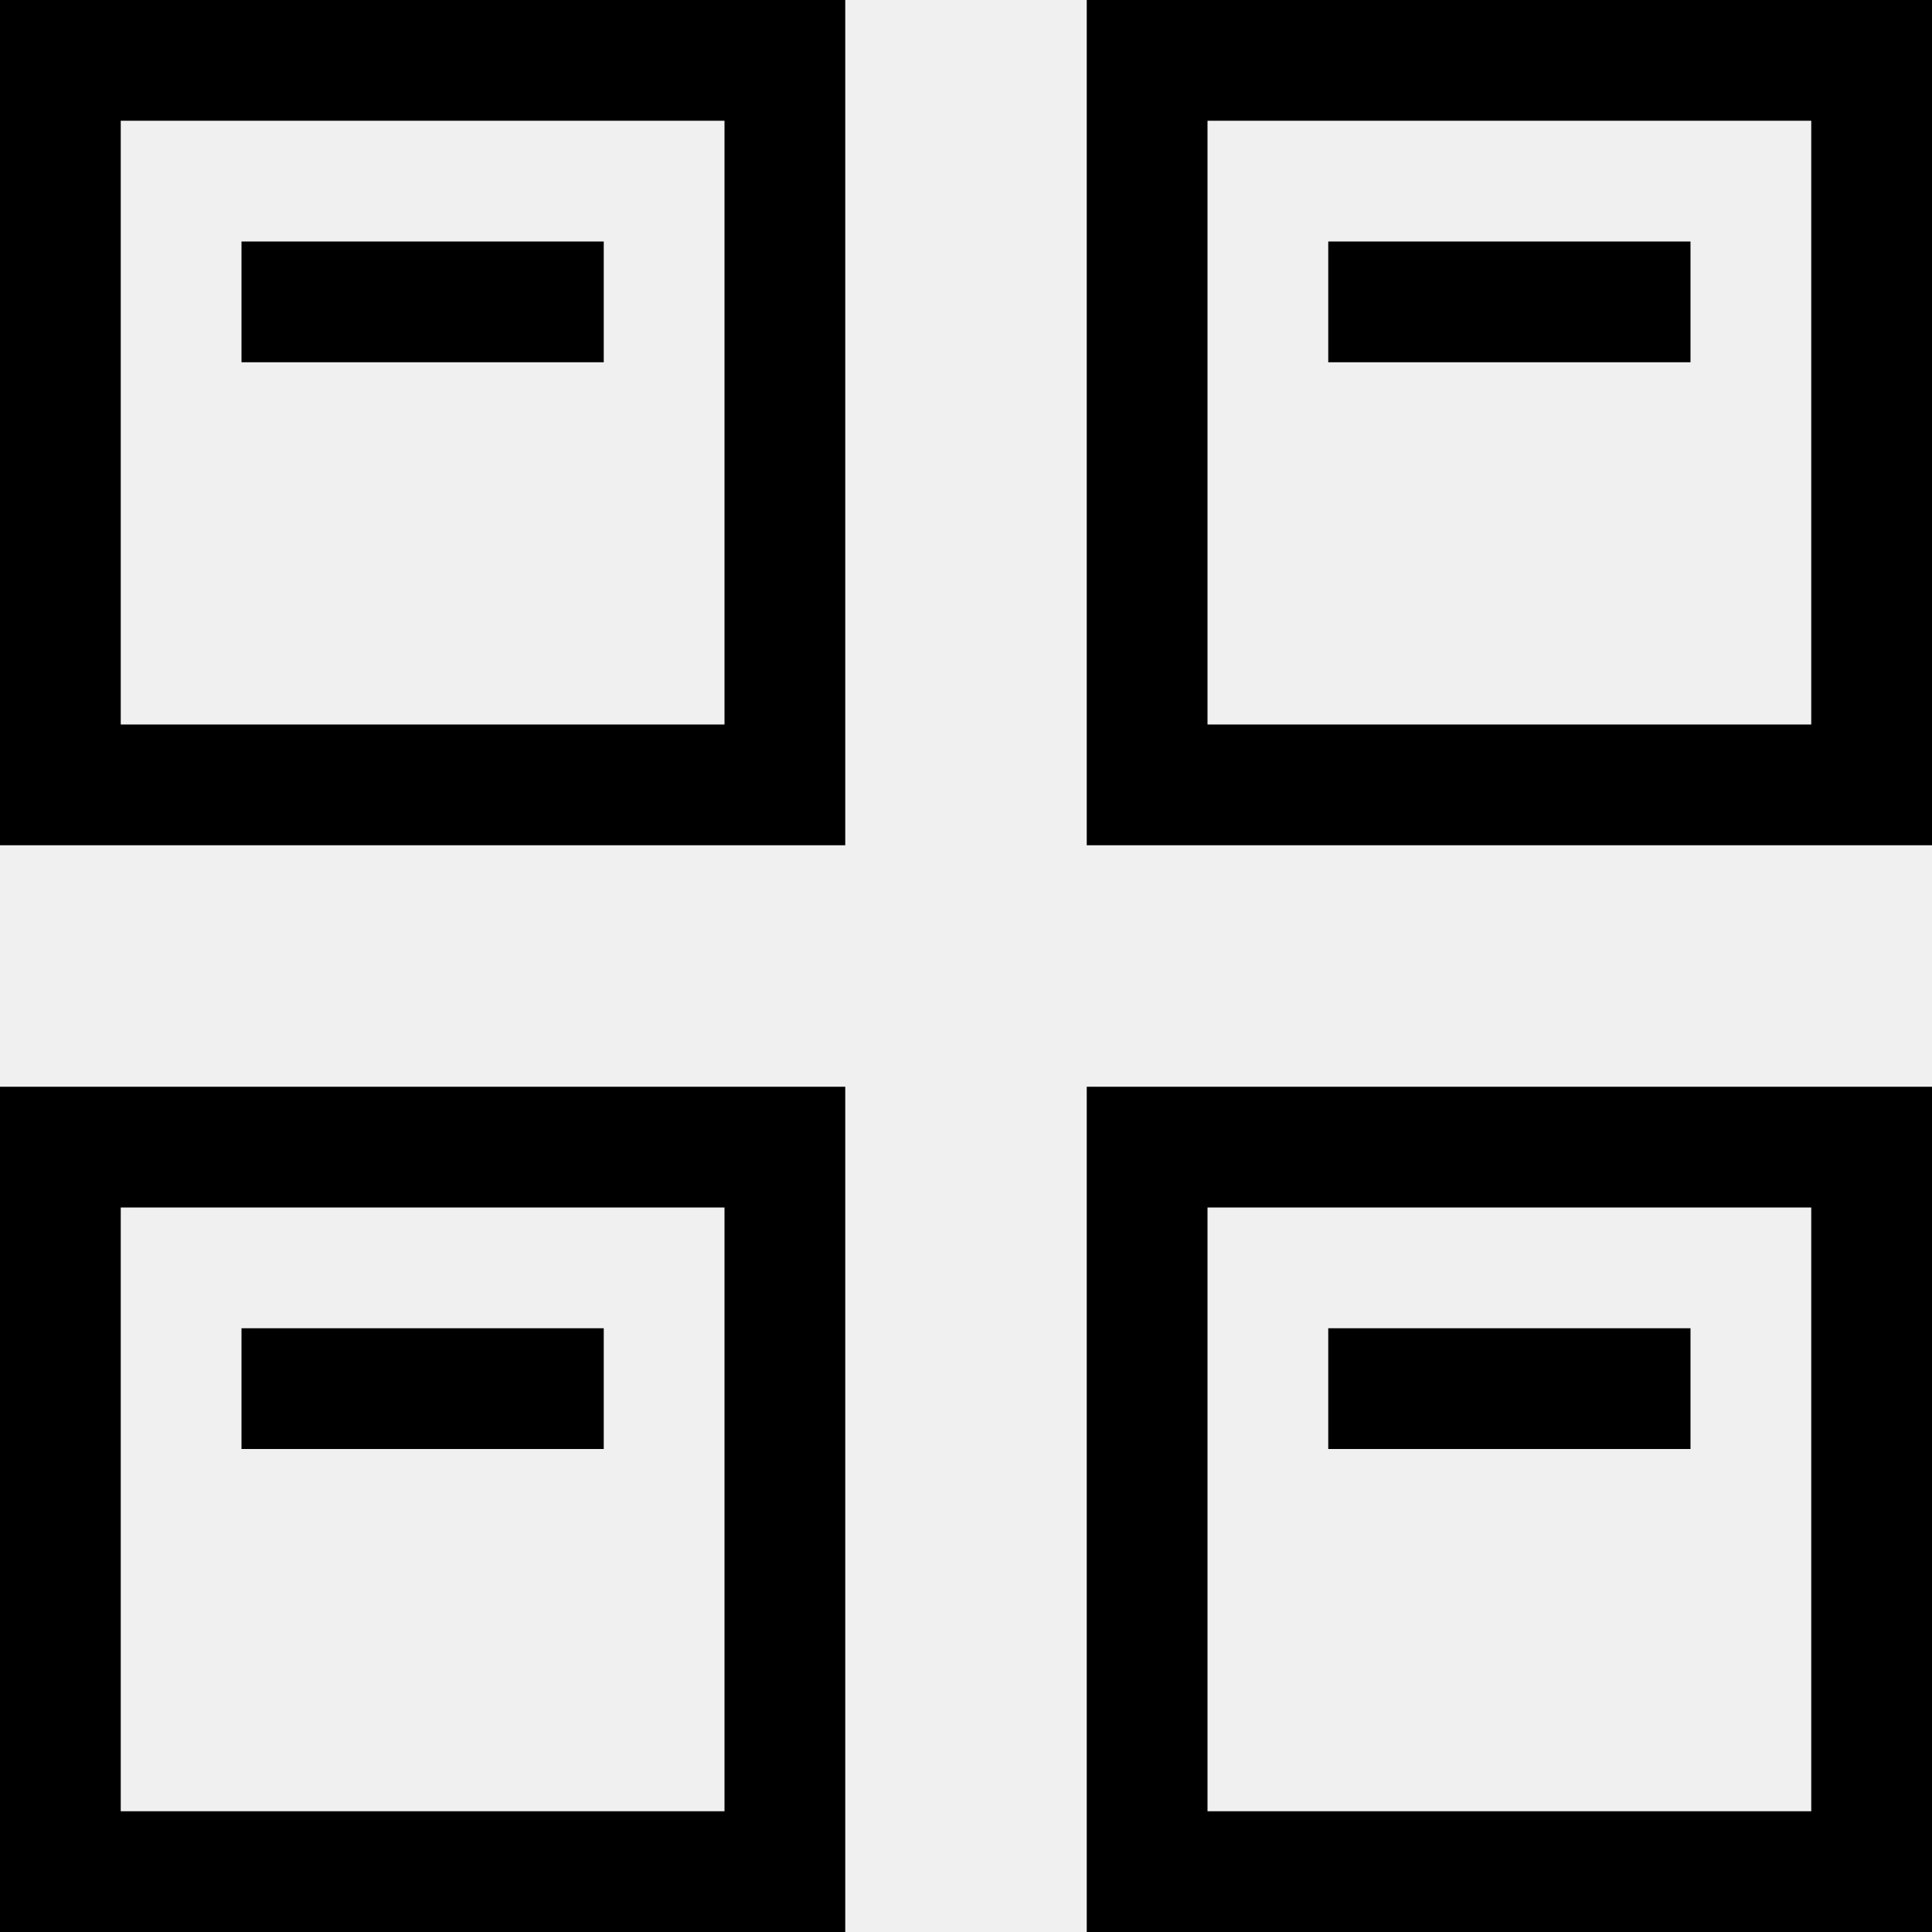
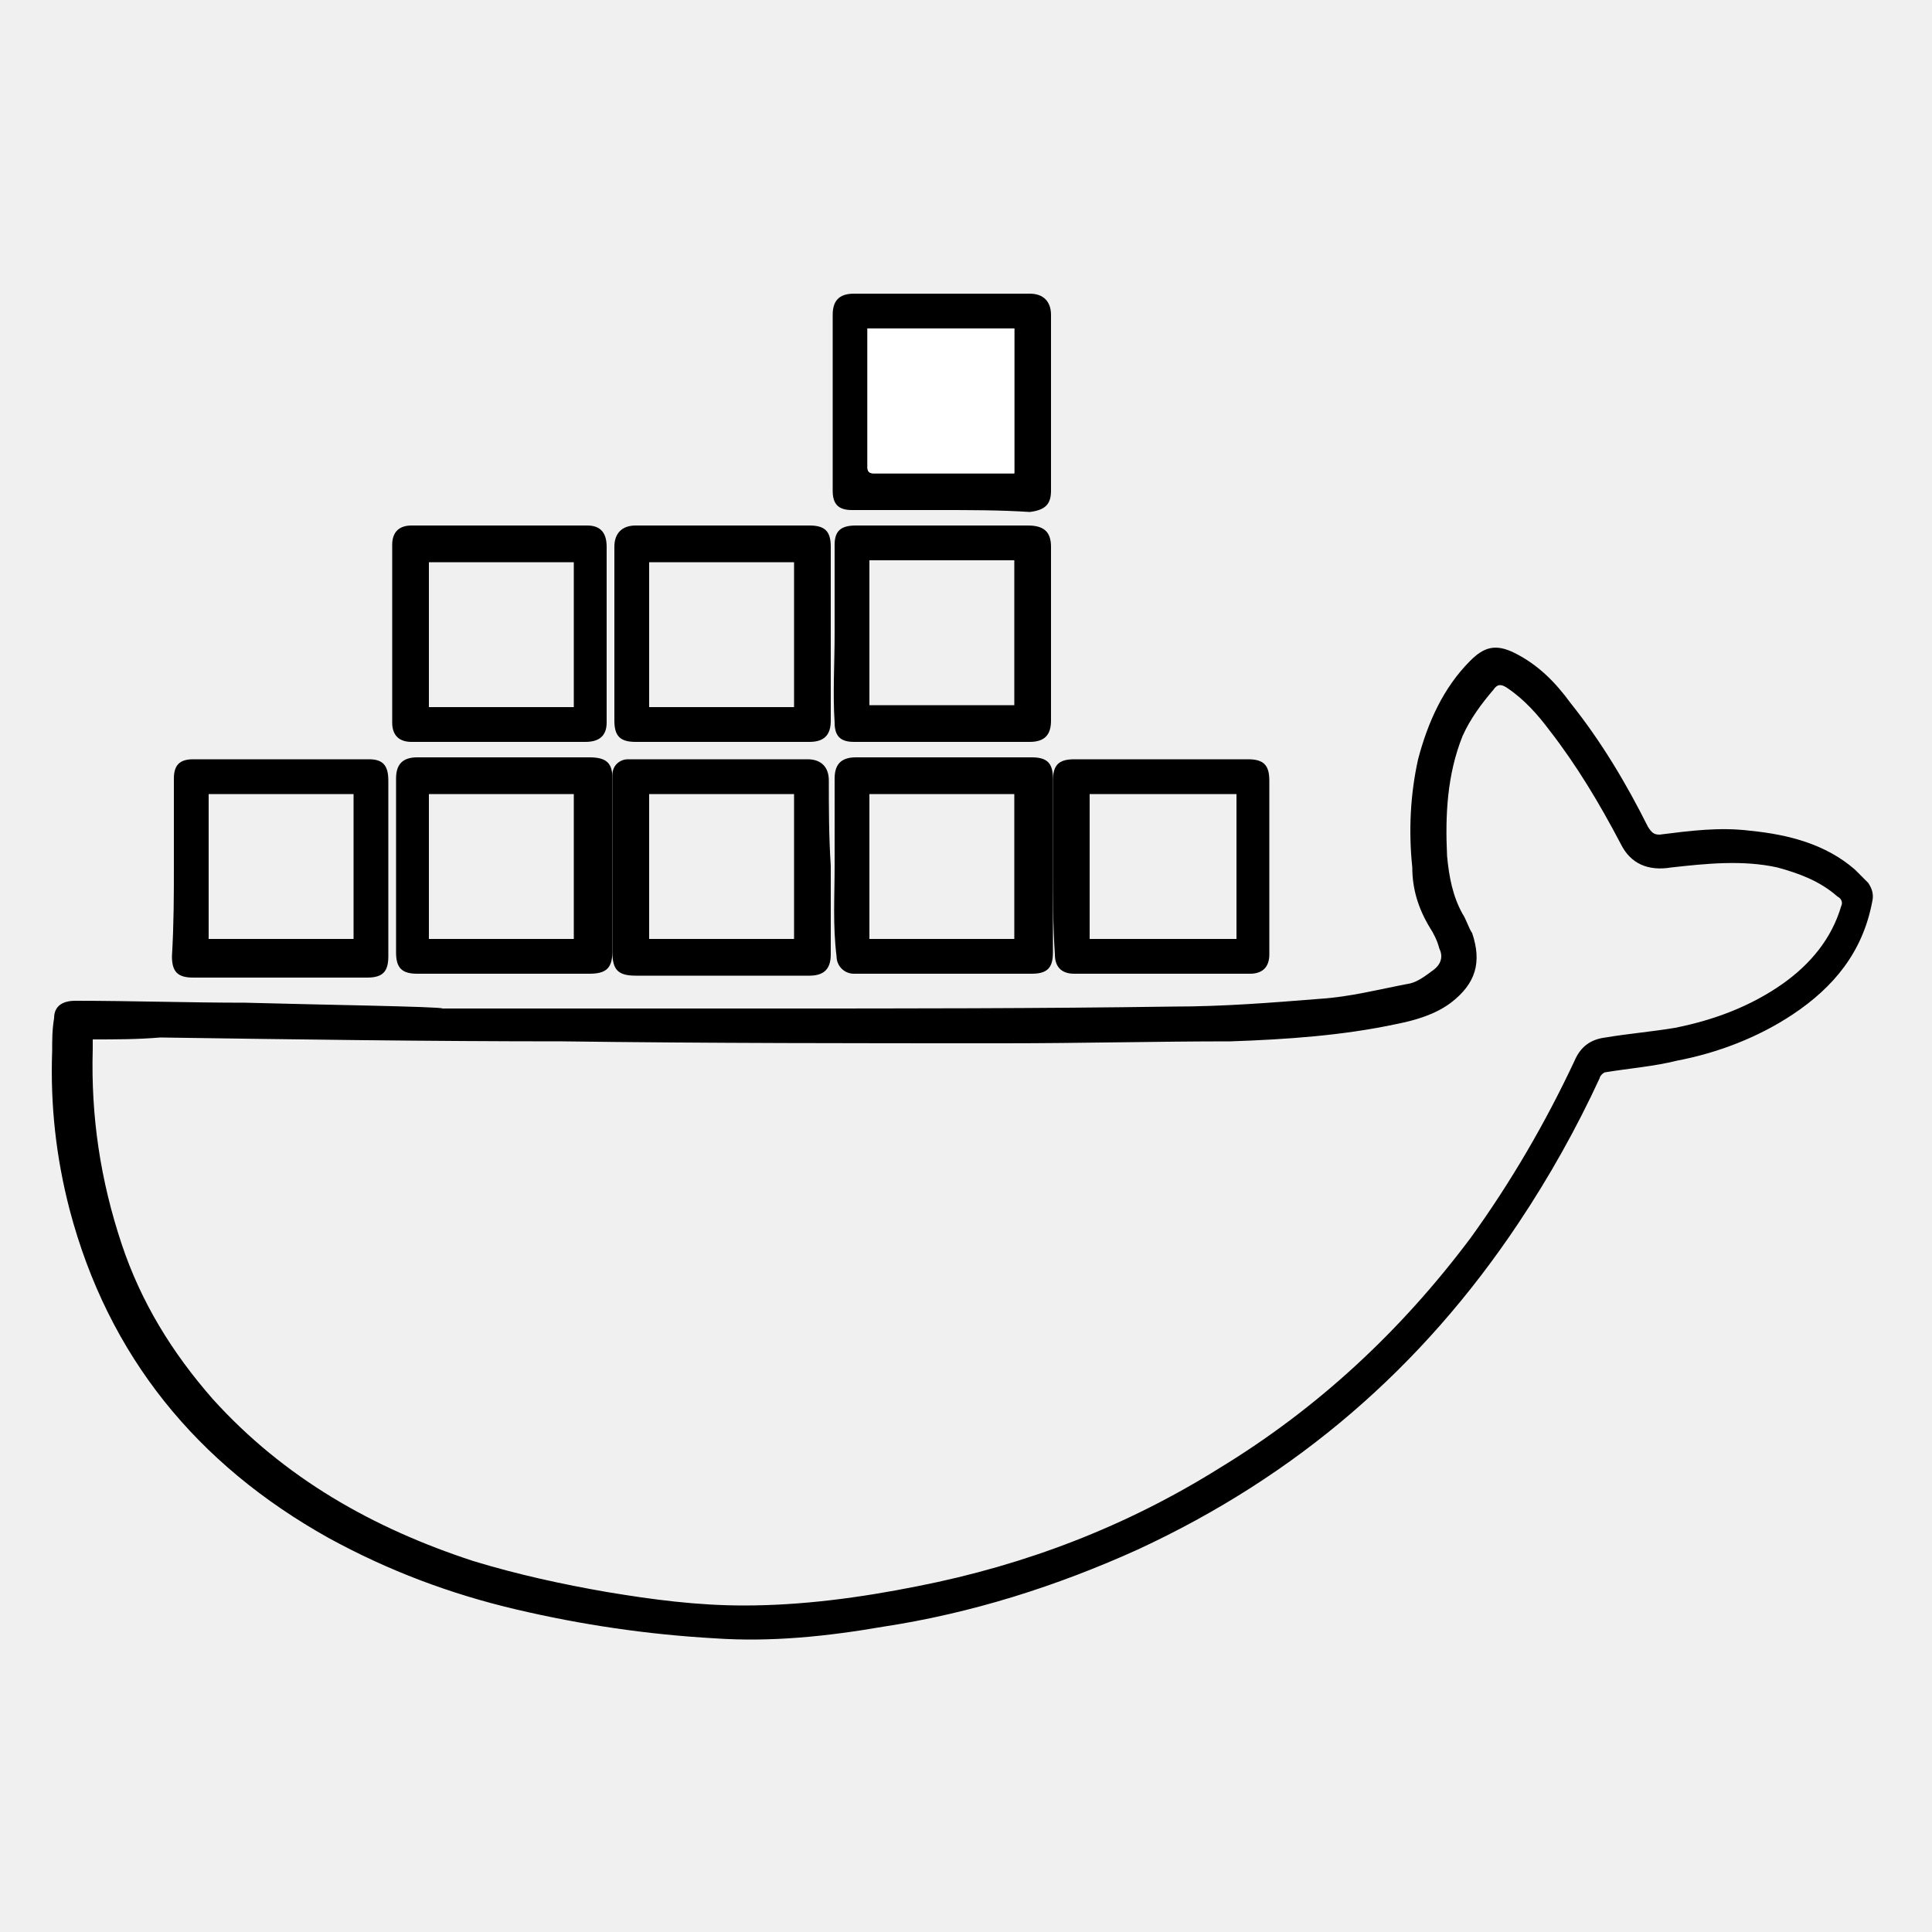
- <svg xmlns="http://www.w3.org/2000/svg" width="32" height="32" viewBox="0 0 32 32" class="euiIcon euiIcon--xLarge euiIcon--app euiIcon-isLoaded" focusable="false">
-   <path class="euiIcon__fillSecondary" d="M4 4h6v2H4zM22 4h6v2h-6zM4 22h6v2H4z" />
-   <path d="M0 14h14V0H0v14zM2 2h10v10H2V2zm16-2v14h14V0H18zm12 12H20V2h10v10zM0 32h14V18H0v14zm2-12h10v10H2V20zm16 12h14V18H18v14zm2-12h10v10H20V20z" />
-   <path class="euiIcon__fillSecondary" d="M22 22h6v2h-6z" />
+ <svg xmlns="http://www.w3.org/2000/svg" version="1.1" id="Capa_1" x="0px" y="0px" width="32px" height="32px" viewBox="0 0 100 100" style="enable-background:new 0 0 100 100;" xml:space="preserve">
+   <style type="text/css">
+ 	.st0{fill:#FFFFFF;}
+ 	.st1{fill:#256BD1;stroke:#FFFFFF;stroke-width:0.5;stroke-miterlimit:10;}
+ 	.st2{fill:none;stroke:#000000;stroke-width:2;stroke-miterlimit:10;}
+ 	.st3{fill:none;stroke:#000000;stroke-width:1.5;stroke-miterlimit:10;}
+ 	.st4{fill:#256BD1;stroke:#256BD1;stroke-width:0.5;stroke-miterlimit:10;}
+ 	.st5{fill:#256BD1;}
+ </style>
+   <g>
+     <path d="M22.9,52.2c5.7,0,11.3,0,17,0c6.9,0,13.9,0,20.8-0.1c2.6,0,5.1-0.2,7.6-0.4c1.6-0.1,3.1-0.5,4.7-0.8   c0.4-0.1,0.8-0.4,1.2-0.7c0.4-0.3,0.5-0.7,0.3-1.1c-0.1-0.4-0.3-0.8-0.5-1.1c-0.6-1-0.9-2-0.9-3.1c-0.2-1.9-0.1-3.8,0.3-5.6   c0.5-1.9,1.3-3.7,2.7-5.1c0.7-0.7,1.3-0.9,2.3-0.4c1.2,0.6,2.1,1.5,2.9,2.6c1.6,2,2.9,4.2,4,6.4c0.2,0.3,0.3,0.4,0.6,0.4   c1.6-0.2,3.1-0.4,4.7-0.2c2,0.2,3.9,0.7,5.4,2c0.2,0.2,0.5,0.5,0.7,0.7c0.2,0.3,0.3,0.6,0.2,1c-0.5,2.6-2,4.4-4.1,5.8   c-1.8,1.2-3.9,2-6,2.4c-1.2,0.3-2.5,0.4-3.7,0.6c-0.1,0-0.3,0.2-0.3,0.3c-1.2,2.6-2.6,5.1-4.2,7.5c-5,7.5-11.5,13.1-19.7,16.9   c-4.2,1.9-8.6,3.3-13.2,4c-2.9,0.5-5.8,0.8-8.7,0.6c-3.5-0.2-6.9-0.7-10.3-1.5c-3.4-0.8-6.6-2-9.7-3.7c-6.8-3.8-11.4-9.4-13.4-17   c-0.7-2.7-1-5.4-0.9-8.2c0-0.6,0-1.1,0.1-1.7c0-0.6,0.4-0.9,1.1-0.9c2.9,0,5.9,0.1,8.8,0.1C16.2,52,22.9,52.1,22.9,52.2z M4.8,53.8   c0,0.2,0,0.3,0,0.5c-0.1,3.5,0.4,6.8,1.5,10.1c1,3,2.6,5.6,4.7,8c3.7,4.1,8.3,6.7,13.5,8.4c2.3,0.7,4.6,1.2,6.9,1.6   c2.4,0.4,4.7,0.7,7.1,0.7c3,0,6-0.4,9-1c5.6-1.1,10.8-3.1,15.6-6.1c5.1-3.1,9.4-7.1,13-11.9c2.1-2.9,3.9-6,5.4-9.2   c0.3-0.7,0.8-1.1,1.6-1.2c1.2-0.2,2.4-0.3,3.6-0.5c2-0.4,3.9-1.1,5.6-2.3c1.4-1,2.5-2.3,3-4c0.1-0.2,0-0.4-0.2-0.5   c-0.9-0.8-2-1.2-3.1-1.5c-1.8-0.4-3.7-0.2-5.5,0c-1.2,0.2-2.1-0.2-2.6-1.2c-1.1-2.1-2.3-4.1-3.7-5.9c-0.6-0.8-1.3-1.6-2.2-2.2   c-0.3-0.2-0.5-0.2-0.7,0.1c-0.6,0.7-1.2,1.5-1.6,2.4c-0.8,2-0.9,4.1-0.8,6.2c0.1,1.1,0.3,2.1,0.8,3c0.2,0.3,0.3,0.7,0.5,1   c0.5,1.5,0.2,2.6-1.1,3.6c-0.8,0.6-1.8,0.9-2.8,1.1c-2.8,0.6-5.7,0.8-8.6,0.9C59.9,53.9,55.9,54,52,54c-7.6,0-15.3,0-22.9-0.1   c-6.9,0-13.9-0.1-20.8-0.2C7.1,53.8,6,53.8,4.8,53.8z" />
+     <path d="M9,44.8c0-1.5,0-3,0-4.5c0-0.7,0.3-1,1-1c3,0,6.1,0,9.1,0c0.7,0,1,0.3,1,1.1c0,3,0,6,0,9.1c0,0.8-0.3,1.1-1.1,1.1   c-3,0-6,0-9,0c-0.8,0-1.1-0.3-1.1-1.1C9,47.8,9,46.3,9,44.8z M18.3,48.6c0-2.5,0-5,0-7.5c-2.5,0-5,0-7.5,0c0,2.5,0,5,0,7.5   C13.3,48.6,15.8,48.6,18.3,48.6z" />
+     <path d="M54.5,44.9c0-1.5,0-3,0-4.5c0-0.8,0.3-1.1,1.1-1.1c3,0,6,0,9,0c0.8,0,1.1,0.3,1.1,1.1c0,2.5,0,5,0,7.5c0,0.5,0,1,0,1.5   c0,0.7-0.4,1-1,1c-3,0-6.1,0-9.1,0c-0.7,0-1-0.4-1-1C54.5,47.9,54.5,46.4,54.5,44.9C54.5,44.9,54.5,44.9,54.5,44.9z M56.4,48.6   c2.5,0,5,0,7.6,0c0-2.5,0-5,0-7.5c-2.5,0-5,0-7.6,0C56.4,43.6,56.4,46.1,56.4,48.6z" />
+     <path d="M43,32.8c0,1.5,0,3,0,4.5c0,0.7-0.3,1.1-1.1,1.1c-3,0-6,0-9,0c-0.8,0-1.1-0.3-1.1-1.1c0-3,0-6,0-9c0-0.7,0.4-1.1,1.1-1.1   c3,0,6,0,9,0c0.8,0,1.1,0.3,1.1,1.1C43,29.8,43,31.3,43,32.8z M41.1,36.6c0-2.5,0-5,0-7.5c-2.5,0-5,0-7.5,0c0,2.5,0,5,0,7.5   C36.1,36.6,38.6,36.6,41.1,36.6z" />
+     <path d="M43.2,44.8c0-1.5,0-3,0-4.5c0-0.7,0.3-1.1,1.1-1.1c3,0,6,0,9.1,0c0.8,0,1.1,0.3,1.1,1.1c0,3,0,6,0,9c0,0.8-0.3,1.1-1.1,1.1   c-2.8,0-5.5,0-8.3,0c-0.3,0-0.6,0-0.9,0c-0.5,0-0.9-0.4-0.9-0.9C43.1,47.9,43.2,46.4,43.2,44.8C43.2,44.8,43.2,44.8,43.2,44.8z    M45,48.6c2.5,0,5,0,7.5,0c0-2.5,0-5,0-7.5c-2.5,0-5,0-7.5,0C45,43.6,45,46.1,45,48.6z" />
+     <path d="M26,39.2c1.5,0,3,0,4.5,0c0.9,0,1.2,0.3,1.2,1.1c0,3,0,5.9,0,8.9c0,0.9-0.3,1.2-1.2,1.2c-3,0-5.9,0-8.9,0   c-0.8,0-1.1-0.3-1.1-1.1c0-3,0-6,0-9c0-0.7,0.3-1.1,1.1-1.1C22.9,39.2,24.4,39.2,26,39.2z M22.2,41.1c0,2.5,0,5,0,7.5   c2.5,0,5,0,7.5,0c0-2.5,0-5,0-7.5C27.2,41.1,24.7,41.1,22.2,41.1z" />
+     <path d="M43,44.8c0,1.5,0,3,0,4.6c0,0.7-0.3,1.1-1.1,1.1c-3,0-6,0-9,0c-0.9,0-1.2-0.3-1.2-1.2c0-2.9,0-5.8,0-8.7c0-0.2,0-0.3,0-0.5   c0-0.5,0.4-0.8,0.8-0.8c0.5,0,1,0,1.5,0c2.6,0,5.2,0,7.8,0c0.7,0,1.1,0.4,1.1,1.1C42.9,41.8,42.9,43.3,43,44.8   C42.9,44.8,43,44.8,43,44.8z M33.6,48.6c2.5,0,5,0,7.5,0c0-2.5,0-5,0-7.5c-2.5,0-5,0-7.5,0C33.6,43.6,33.6,46.1,33.6,48.6z" />
+     <path d="M48.7,26.4c-1.5,0-3,0-4.6,0c-0.7,0-1-0.3-1-1c0-3,0-6.1,0-9.1c0-0.7,0.3-1.1,1.1-1.1c3,0,6.1,0,9.1,0   c0.7,0,1.1,0.4,1.1,1.1c0,3,0,6.1,0,9.1c0,0.7-0.3,1-1.1,1.1C51.8,26.4,50.2,26.4,48.7,26.4C48.7,26.4,48.7,26.4,48.7,26.4z    M52.5,17c-2.5,0-5,0-7.6,0c0,0.2,0,0.3,0,0.4c0,1.9,0,3.8,0,5.7c0,0.4,0,0.8,0,1.1c0,0.2,0.1,0.3,0.3,0.3c0.5,0,0.9,0,1.4,0   c1.8,0,3.7,0,5.5,0c0.1,0,0.2,0,0.4,0C52.5,22,52.5,19.5,52.5,17z" />
+     <path d="M25.9,38.4c-1.5,0-3,0-4.6,0c-0.6,0-1-0.3-1-1c0-2.5,0-4.9,0-7.4c0-0.6,0-1.2,0-1.8c0-0.7,0.4-1,1-1c3,0,6.1,0,9.1,0   c0.7,0,1,0.4,1,1.1c0,3,0,6.1,0,9.1c0,0.7-0.4,1-1.1,1C29,38.4,27.5,38.4,25.9,38.4C25.9,38.4,25.9,38.4,25.9,38.4z M29.7,36.6   c0-2.5,0-5,0-7.5c-2.5,0-5,0-7.5,0c0,2.5,0,5,0,7.5C24.7,36.6,27.2,36.6,29.7,36.6z" />
+     <path d="M43.2,32.8c0-1.5,0-3,0-4.6c0-0.7,0.3-1,1.1-1c0.8,0,1.6,0,2.4,0c2.2,0,4.4,0,6.5,0c0.8,0,1.2,0.3,1.2,1.1c0,3,0,6,0,9   c0,0.7-0.3,1.1-1.1,1.1c-3,0-6.1,0-9.1,0c-0.7,0-1-0.3-1-1C43.1,35.9,43.2,34.3,43.2,32.8z M45,29c0,2.5,0,5,0,7.5c2.5,0,5,0,7.5,0   c0-2.5,0-5,0-7.5C50,29,47.5,29,45,29z" />
+     <path class="st0" d="M52.5,17c0,2.5,0,5,0,7.5c-0.1,0-0.3,0-0.4,0c-1.8,0-3.7,0-5.5,0c-0.5,0-0.9,0-1.4,0c-0.2,0-0.3-0.1-0.3-0.3   c0-0.4,0-0.8,0-1.1c0-1.9,0-3.8,0-5.7c0-0.1,0-0.3,0-0.4C47.5,17,50,17,52.5,17z" />
+   </g>
</svg>
